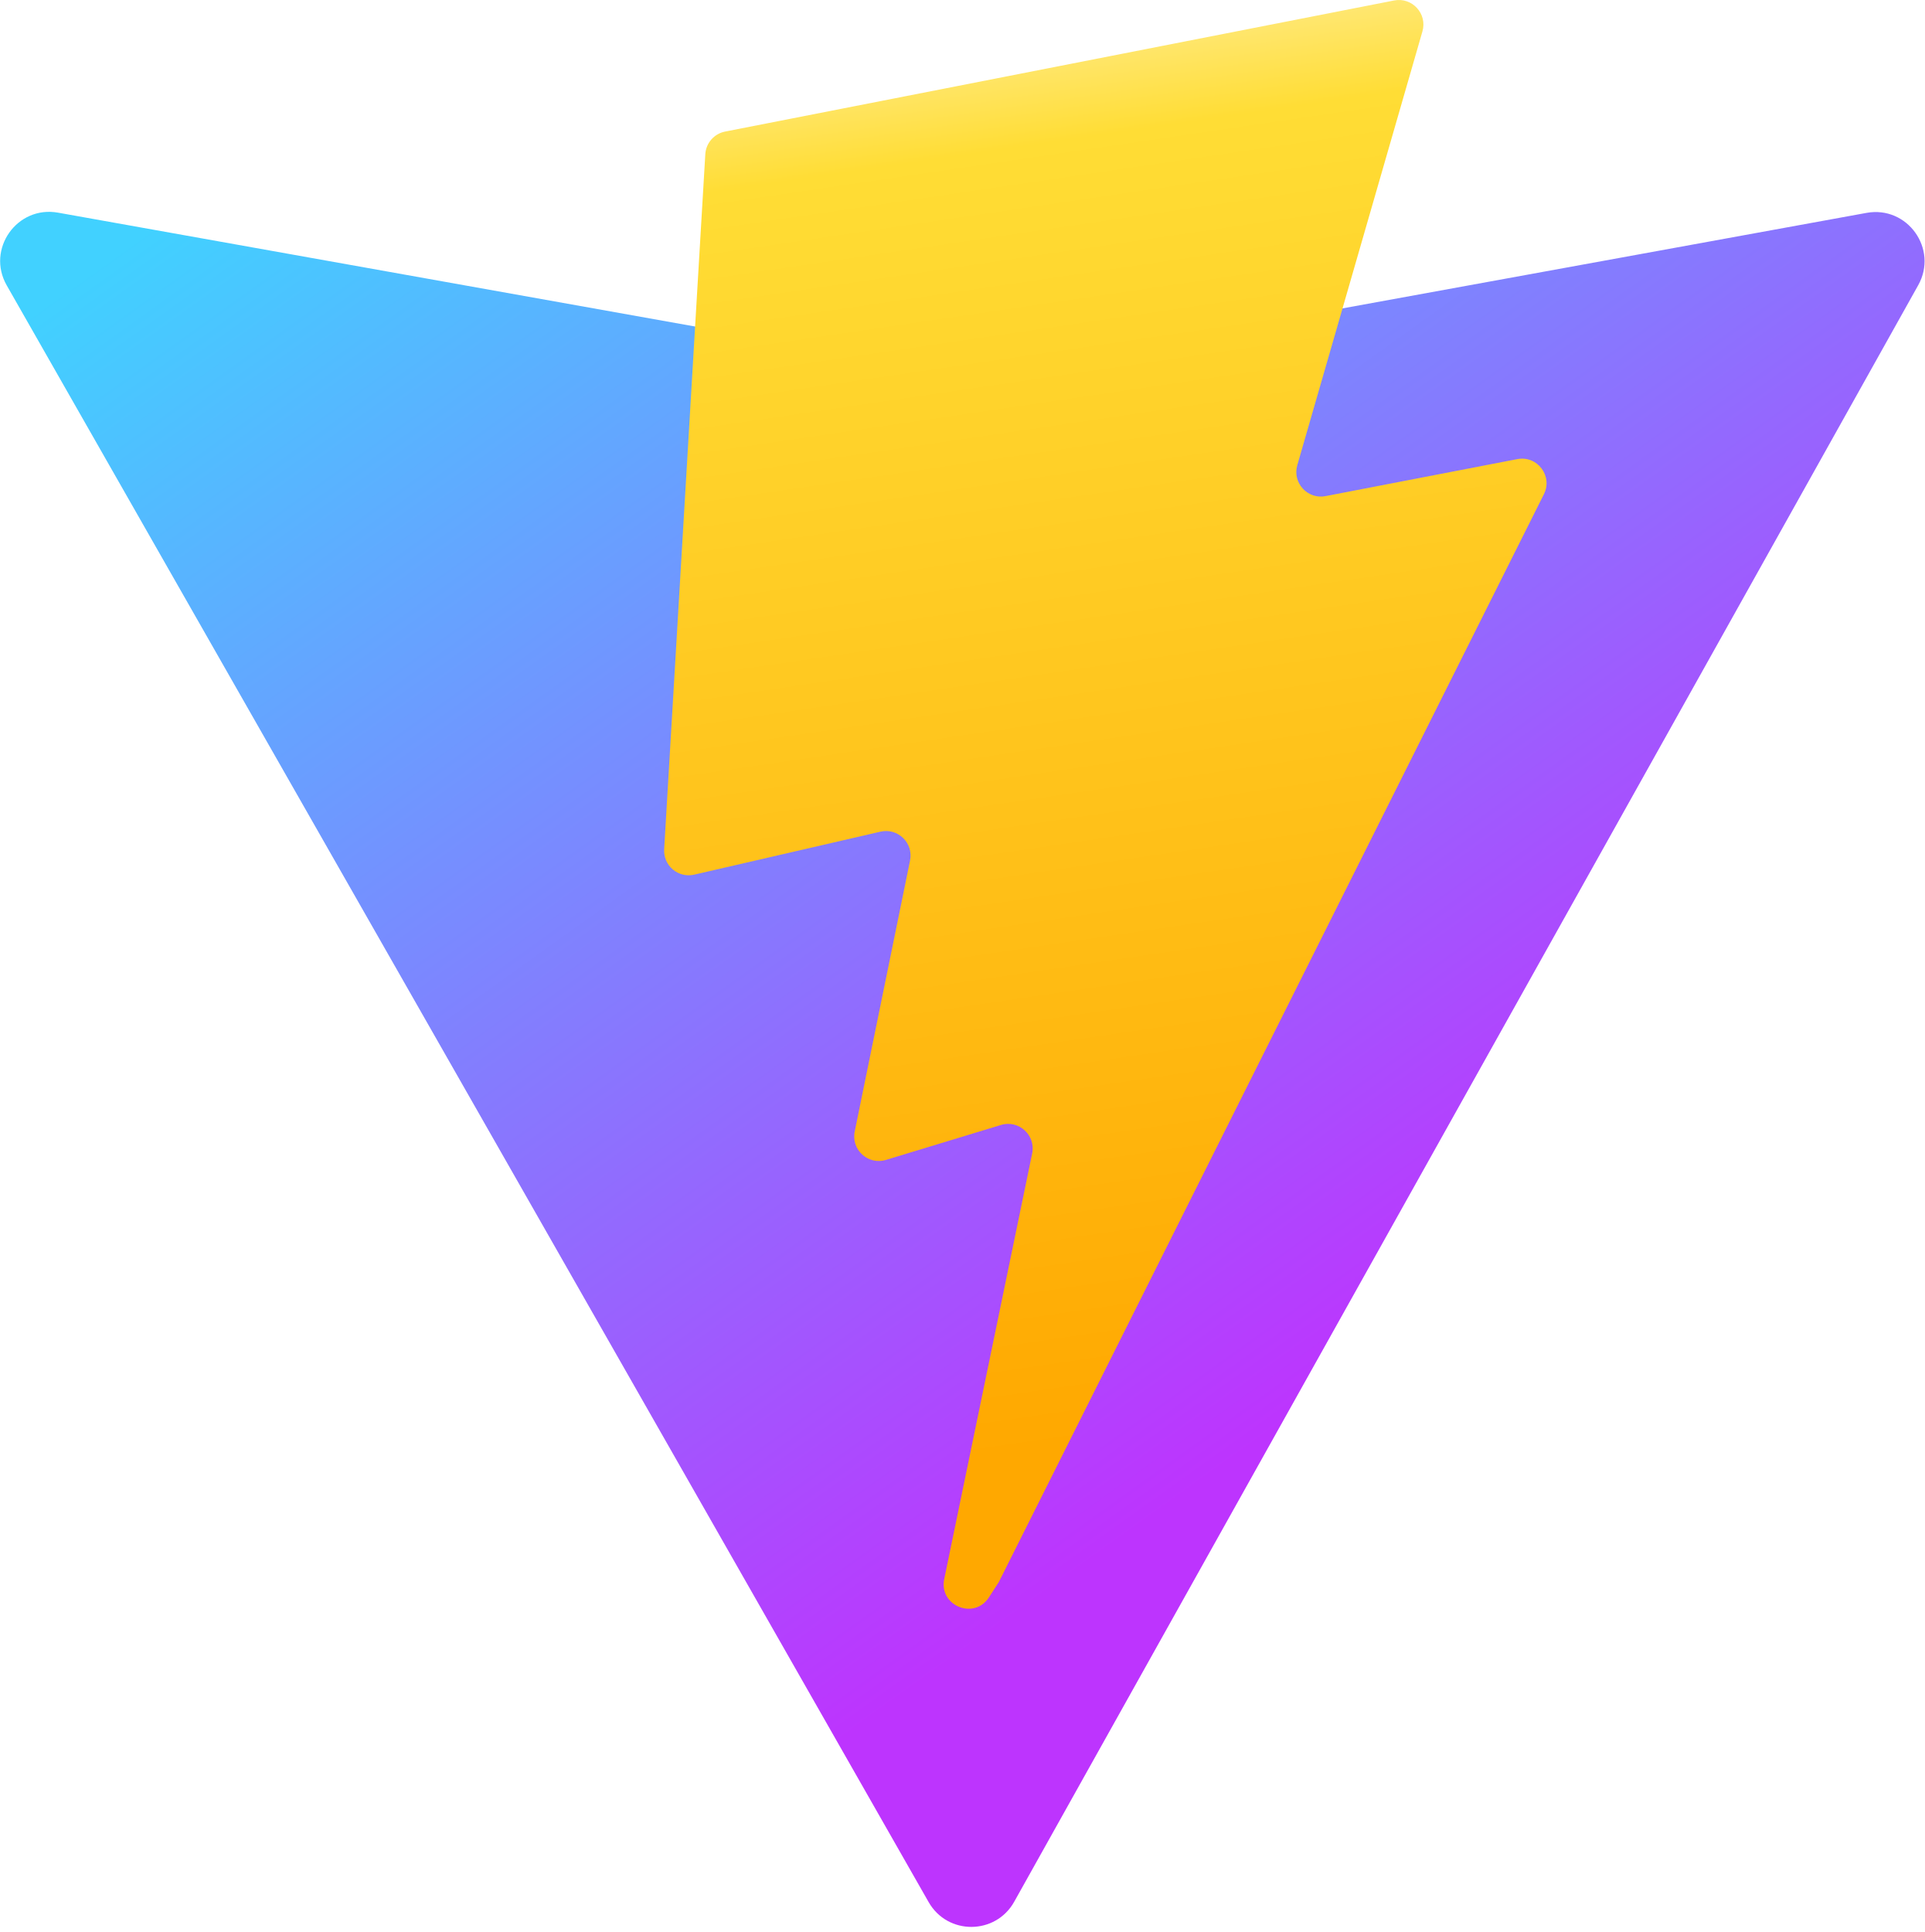
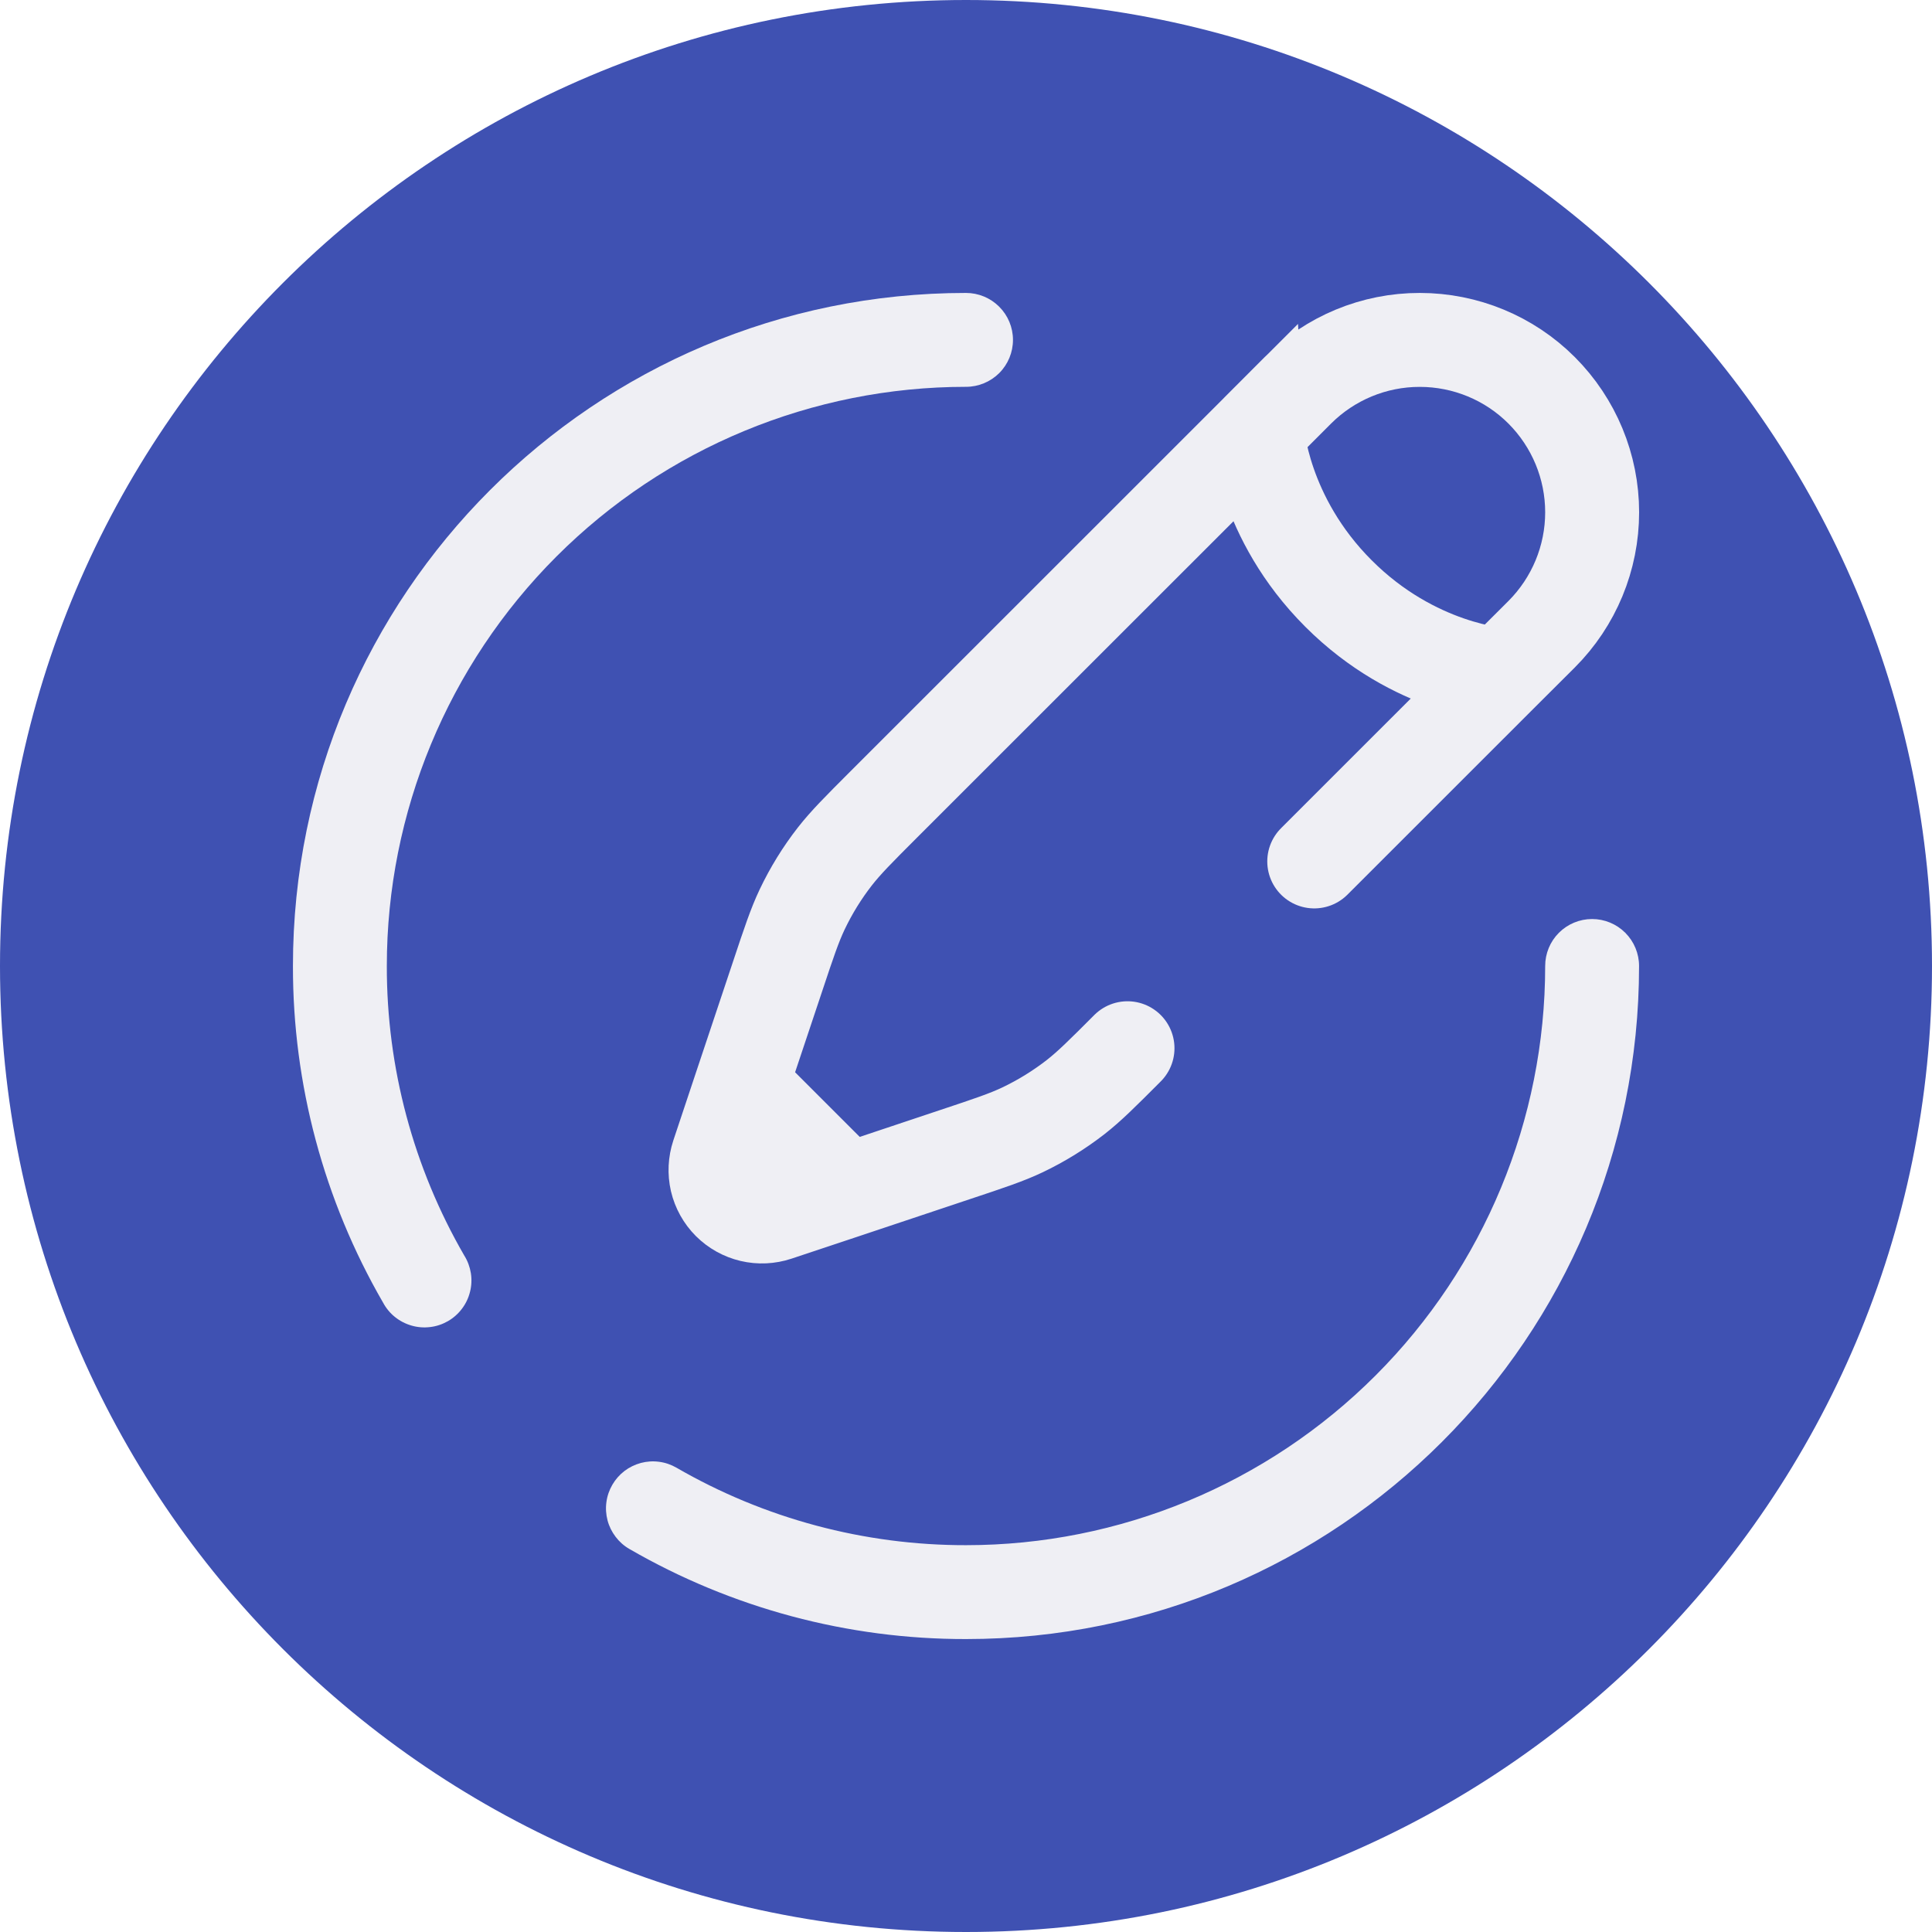
- <svg xmlns="http://www.w3.org/2000/svg" aria-hidden="true" role="img" class="iconify iconify--logos" width="31.88" height="32" preserveAspectRatio="xMidYMid meet" viewBox="0 0 256 257">
-   <defs>
-     <linearGradient id="IconifyId1813088fe1fbc01fb466" x1="-.828%" x2="57.636%" y1="7.652%" y2="78.411%">
-       <stop offset="0%" stop-color="#41D1FF" />
-       <stop offset="100%" stop-color="#BD34FE" />
-     </linearGradient>
-     <linearGradient id="IconifyId1813088fe1fbc01fb467" x1="43.376%" x2="50.316%" y1="2.242%" y2="89.03%">
-       <stop offset="0%" stop-color="#FFEA83" />
-       <stop offset="8.333%" stop-color="#FFDD35" />
-       <stop offset="100%" stop-color="#FFA800" />
-     </linearGradient>
-   </defs>
-   <path fill="url(#IconifyId1813088fe1fbc01fb466)" d="M255.153 37.938L134.897 252.976c-2.483 4.44-8.862 4.466-11.382.048L.875 37.958c-2.746-4.814 1.371-10.646 6.827-9.67l120.385 21.517a6.537 6.537 0 0 0 2.322-.004l117.867-21.483c5.438-.991 9.574 4.796 6.877 9.62Z" />
-   <path fill="url(#IconifyId1813088fe1fbc01fb467)" d="M185.432.063L96.44 17.501a3.268 3.268 0 0 0-2.634 3.014l-5.474 92.456a3.268 3.268 0 0 0 3.997 3.378l24.777-5.718c2.318-.535 4.413 1.507 3.936 3.838l-7.361 36.047c-.495 2.426 1.782 4.5 4.151 3.78l15.304-4.649c2.372-.72 4.652 1.36 4.15 3.788l-11.698 56.621c-.732 3.542 3.979 5.473 5.943 2.437l1.313-2.028l72.516-144.72c1.215-2.423-.88-5.186-3.54-4.672l-25.505 4.922c-2.396.462-4.435-1.77-3.759-4.114l16.646-57.705c.677-2.35-1.37-4.583-3.769-4.113Z" />
+ <svg xmlns="http://www.w3.org/2000/svg" width="32" height="32" viewBox="0 0 32 32" fill="none">
+   <rect width="32" height="32" rx="16" fill="#3F51B2" />
+   <path d="M20.824 7.139L21.497 6.465C22.033 5.93 22.759 5.629 23.516 5.63C24.273 5.63 25 5.93 25.535 6.466C26.07 7.002 26.371 7.728 26.371 8.485C26.371 9.242 26.07 9.968 25.535 10.504L24.86 11.177C24.86 11.177 23.431 11.093 22.17 9.831C20.908 8.57 20.824 7.14 20.824 7.14L14.638 13.324C14.219 13.743 14.01 13.953 13.829 14.184C13.617 14.456 13.435 14.751 13.286 15.064C13.161 15.328 13.067 15.609 12.88 16.171L12.279 17.97M12.279 17.97L11.891 19.134C11.846 19.27 11.839 19.415 11.871 19.555C11.904 19.694 11.975 19.822 12.076 19.923C12.177 20.024 12.305 20.095 12.444 20.128C12.584 20.161 12.729 20.154 12.865 20.109L14.03 19.721M12.279 17.97L14.03 19.721M24.861 11.176L21.768 14.268M18.675 17.362C18.257 17.781 18.047 17.99 17.816 18.171C17.543 18.383 17.248 18.565 16.936 18.714C16.672 18.839 16.391 18.933 15.829 19.12L14.03 19.721" stroke="#EFEFF4" stroke-width="1.556" stroke-linecap="round" />
+   <path d="M27.148 16C27.148 15.794 27.066 15.596 26.92 15.45C26.774 15.304 26.577 15.222 26.37 15.222C26.164 15.222 25.966 15.304 25.82 15.45C25.674 15.596 25.593 15.794 25.593 16H27.148ZM16 6.407C16.206 6.407 16.404 6.325 16.55 6.18C16.696 6.034 16.778 5.836 16.778 5.63C16.778 5.423 16.696 5.226 16.55 5.08C16.404 4.934 16.206 4.852 16 4.852V6.407ZM11.205 24.31C11.116 24.259 11.019 24.225 10.918 24.212C10.816 24.198 10.713 24.205 10.615 24.231C10.516 24.258 10.423 24.303 10.342 24.365C10.261 24.427 10.193 24.505 10.142 24.593C10.091 24.681 10.057 24.779 10.044 24.88C10.03 24.981 10.037 25.084 10.063 25.183C10.089 25.282 10.135 25.374 10.197 25.455C10.259 25.537 10.336 25.605 10.425 25.656L11.205 24.31ZM6.344 21.574C6.393 21.666 6.46 21.748 6.541 21.813C6.623 21.879 6.716 21.927 6.817 21.956C6.917 21.985 7.022 21.993 7.126 21.98C7.229 21.968 7.329 21.934 7.42 21.882C7.51 21.83 7.589 21.76 7.652 21.676C7.715 21.593 7.76 21.498 7.785 21.396C7.811 21.295 7.815 21.19 7.799 21.087C7.782 20.984 7.746 20.885 7.69 20.796L6.344 21.574ZM25.593 16C25.593 18.544 24.582 20.984 22.783 22.783C20.984 24.582 18.544 25.593 16 25.593V27.148C22.157 27.148 27.148 22.157 27.148 16H25.593ZM16 4.852C9.843 4.852 4.852 9.843 4.852 16H6.407C6.407 13.456 7.418 11.016 9.217 9.217C11.016 7.418 13.456 6.407 16 6.407V4.852ZM10.425 25.656C12.119 26.636 14.043 27.151 16 27.148V25.593C14.316 25.595 12.662 25.153 11.205 24.31L10.425 25.656ZM4.852 16C4.849 17.957 5.364 19.88 6.344 21.574L7.69 20.796C6.847 19.339 6.404 17.684 6.407 16H4.852Z" fill="#EFEFF4" />
</svg>
